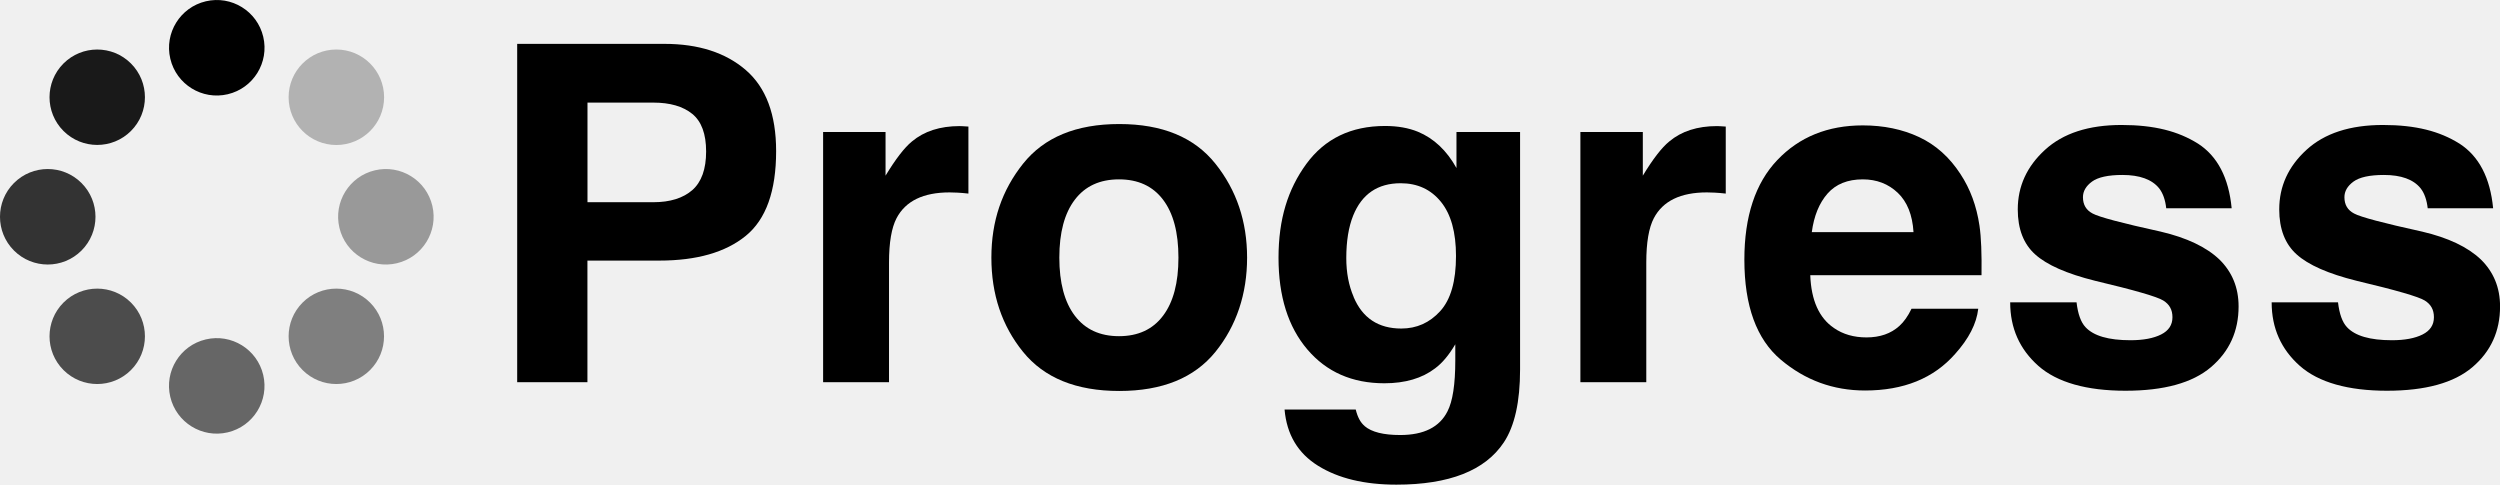
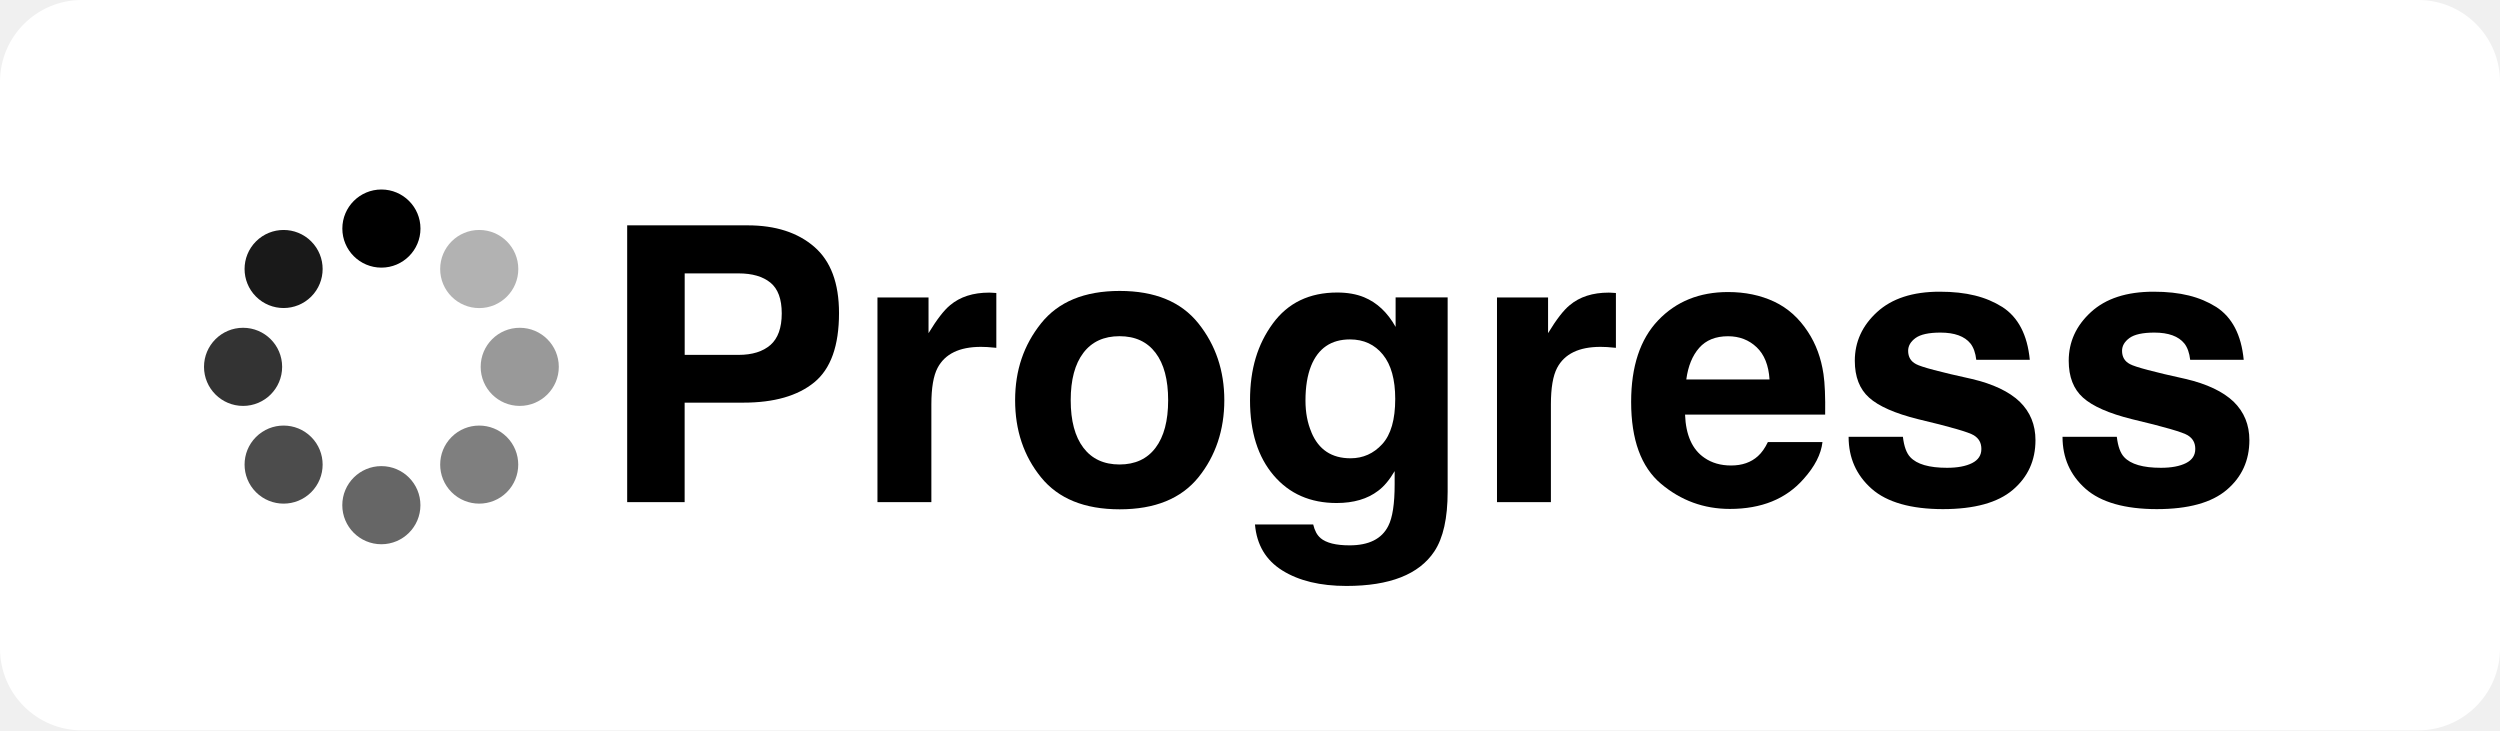
- <svg xmlns="http://www.w3.org/2000/svg" id="_레이어_2" viewBox="0 0 425.67 82.52">
+ <svg xmlns="http://www.w3.org/2000/svg" id="_레이어_2" viewBox="0 0 520.31 152">
  <defs>
-     <style>.cls-1{fill:#7f7f7f;}.cls-2{fill:#999;}.cls-3{fill:#666;}.cls-4{fill:#333;}.cls-5{fill:#b2b2b2;}.cls-6{fill:#191919;}.cls-7{fill:#4c4c4c;}</style>
+     <style>.cls-1{fill:#fff;}.cls-2{fill:#7f7f7f;}.cls-3{fill:#999;}.cls-4{fill:#666;}.cls-5{fill:#333;}.cls-6{fill:#b2b2b2;}.cls-7{fill:#191919;}.cls-8{fill:#4c4c4c;}</style>
  </defs>
  <g id="_레이어_1-2">
-     <circle cx="36.91" cy="8.13" r="8.13" transform="translate(-.88 8.7) rotate(-13.28)" />
-     <circle class="cls-3" cx="36.91" cy="65.7" r="8.13" transform="translate(-14.11 10.24) rotate(-13.28)" />
-     <circle class="cls-2" cx="65.7" cy="36.91" r="8.13" transform="translate(-6.72 16.08) rotate(-13.28)" />
-     <circle class="cls-4" cx="8.13" cy="36.91" r="8.13" transform="translate(-23.72 16.56) rotate(-45)" />
-     <circle class="cls-5" cx="57.27" cy="16.56" r="8.13" />
-     <path class="cls-7" d="M10.81,51.52c-3.17,3.17-3.17,8.32,0,11.49s8.32,3.17,11.49,0c3.17-3.17,3.17-8.32,0-11.49s-8.32-3.17-11.49,0Z" />
-     <path class="cls-1" d="M51.52,51.52c-3.17,3.17-3.17,8.32,0,11.49,3.17,3.17,8.32,3.17,11.49,0,3.17-3.17,3.17-8.32,0-11.49s-8.32-3.17-11.49,0Z" />
-     <path class="cls-6" d="M10.81,10.81c-3.17,3.17-3.17,8.32,0,11.49,3.17,3.17,8.32,3.17,11.49,0s3.17-8.32,0-11.49-8.32-3.17-11.49,0Z" />
-     <g>
-       <path d="M112.25,44.37h-12.23v20.71h-11.96V7.47h25.09c5.78,0,10.4,1.49,13.84,4.46,3.44,2.97,5.16,7.57,5.16,13.8,0,6.8-1.72,11.61-5.16,14.42s-8.35,4.22-14.73,4.22Zm5.63-12c1.56-1.38,2.35-3.57,2.35-6.57s-.79-5.13-2.36-6.41c-1.58-1.28-3.79-1.92-6.62-1.92h-11.22v16.96h11.22c2.84,0,5.05-.69,6.64-2.07Z" />
-       <path d="M161.69,32.76c-4.48,0-7.49,1.46-9.03,4.38-.86,1.64-1.29,4.17-1.29,7.58v20.36h-11.22V22.48h10.63v7.43c1.72-2.84,3.22-4.78,4.49-5.82,2.08-1.75,4.79-2.62,8.13-2.62,.21,0,.38,0,.53,.02,.14,.01,.46,.03,.96,.06v11.41c-.7-.08-1.33-.13-1.88-.16-.55-.03-.99-.04-1.33-.04Z" />
-       <path d="M206.95,27.88c3.6,4.51,5.39,9.84,5.39,15.99s-1.8,11.6-5.39,16.04c-3.6,4.44-9.05,6.66-16.38,6.66s-12.78-2.22-16.38-6.66c-3.6-4.44-5.39-9.79-5.39-16.04s1.8-11.48,5.39-15.99c3.6-4.51,9.05-6.76,16.38-6.76s12.78,2.25,16.38,6.76Zm-16.42,2.66c-3.26,0-5.76,1.15-7.52,3.46s-2.64,5.6-2.64,9.87,.88,7.57,2.64,9.89c1.76,2.32,4.27,3.48,7.52,3.48s5.76-1.16,7.5-3.48c1.75-2.32,2.62-5.61,2.62-9.89s-.87-7.56-2.62-9.87c-1.75-2.31-4.25-3.46-7.5-3.46Z" />
-       <path d="M232.35,72.55c1.2,1.02,3.22,1.52,6.06,1.52,4.01,0,6.7-1.34,8.05-4.03,.89-1.72,1.33-4.61,1.33-8.68v-2.74c-1.07,1.82-2.21,3.19-3.44,4.1-2.21,1.69-5.09,2.54-8.64,2.54-5.47,0-9.84-1.92-13.11-5.76-3.27-3.84-4.91-9.05-4.91-15.61s1.58-11.65,4.73-15.97c3.15-4.31,7.62-6.47,13.41-6.47,2.14,0,4,.33,5.59,.98,2.71,1.12,4.9,3.18,6.57,6.18v-6.14h10.83V62.9c0,5.5-.92,9.64-2.77,12.43-3.18,4.79-9.28,7.19-18.29,7.19-5.45,0-9.89-1.07-13.33-3.21-3.44-2.14-5.34-5.33-5.71-9.58h12.12c.31,1.3,.82,2.24,1.52,2.81Zm-1.88-22c1.51,3.6,4.22,5.39,8.13,5.39,2.61,0,4.81-.98,6.61-2.95,1.8-1.97,2.7-5.1,2.7-9.4,0-4.04-.85-7.11-2.56-9.22-1.71-2.11-3.99-3.17-6.86-3.17-3.91,0-6.61,1.84-8.09,5.51-.78,1.95-1.17,4.36-1.17,7.23,0,2.48,.42,4.68,1.25,6.6Z" />
-       <path d="M290.63,32.76c-4.48,0-7.49,1.46-9.03,4.38-.86,1.64-1.29,4.17-1.29,7.58v20.36h-11.22V22.48h10.63v7.43c1.72-2.84,3.22-4.78,4.5-5.82,2.08-1.75,4.79-2.62,8.13-2.62,.21,0,.38,0,.53,.02s.46,.03,.96,.06v11.41c-.7-.08-1.33-.13-1.88-.16s-.99-.04-1.33-.04Z" />
-       <path d="M336.83,52.58c-.29,2.53-1.6,5.09-3.95,7.7-3.65,4.14-8.75,6.21-15.32,6.21-5.42,0-10.2-1.75-14.34-5.24-4.14-3.49-6.21-9.17-6.21-17.04,0-7.37,1.87-13.03,5.61-16.96,3.74-3.93,8.59-5.9,14.56-5.9,3.54,0,6.74,.66,9.58,1.99,2.84,1.33,5.18,3.43,7.04,6.29,1.67,2.53,2.75,5.46,3.24,8.79,.29,1.95,.4,4.77,.35,8.44h-29.16c.16,4.27,1.5,7.27,4.03,8.99,1.54,1.07,3.39,1.6,5.55,1.6,2.29,0,4.16-.65,5.59-1.95,.78-.7,1.47-1.68,2.07-2.93h11.37Zm-11.02-13.05c-.18-2.94-1.08-5.18-2.68-6.7-1.6-1.52-3.59-2.29-5.96-2.29-2.58,0-4.58,.81-6,2.42-1.42,1.62-2.31,3.8-2.68,6.57h17.31Z" />
-       <path d="M374.23,24.44c3.33,2.14,5.25,5.81,5.75,11.02h-11.14c-.16-1.43-.56-2.57-1.21-3.4-1.22-1.51-3.31-2.27-6.25-2.27-2.42,0-4.15,.38-5.18,1.13-1.03,.76-1.54,1.64-1.54,2.66,0,1.28,.55,2.2,1.64,2.77,1.09,.6,4.96,1.63,11.61,3.09,4.43,1.04,7.75,2.62,9.97,4.73,2.19,2.14,3.28,4.81,3.28,8.01,0,4.22-1.57,7.67-4.71,10.34s-7.99,4.01-14.56,4.01-11.64-1.41-14.83-4.24c-3.19-2.83-4.79-6.43-4.79-10.81h11.3c.23,1.98,.74,3.39,1.52,4.22,1.38,1.49,3.93,2.23,7.66,2.23,2.19,0,3.93-.33,5.22-.98,1.29-.65,1.93-1.63,1.93-2.93s-.52-2.2-1.56-2.85c-1.04-.65-4.91-1.77-11.61-3.36-4.82-1.2-8.22-2.7-10.2-4.49-1.98-1.77-2.97-4.33-2.97-7.66,0-3.93,1.54-7.31,4.63-10.14,3.09-2.83,7.43-4.24,13.03-4.24s9.65,1.06,13.02,3.17Z" />
-       <path d="M418.75,24.44c3.33,2.14,5.25,5.81,5.75,11.02h-11.14c-.16-1.43-.56-2.57-1.21-3.4-1.22-1.51-3.31-2.27-6.25-2.27-2.42,0-4.15,.38-5.18,1.13-1.03,.76-1.54,1.64-1.54,2.66,0,1.28,.55,2.2,1.64,2.77,1.09,.6,4.96,1.63,11.61,3.09,4.43,1.04,7.75,2.62,9.97,4.73,2.19,2.14,3.28,4.81,3.28,8.01,0,4.22-1.57,7.67-4.71,10.34s-7.99,4.01-14.56,4.01-11.64-1.41-14.83-4.24c-3.19-2.83-4.79-6.43-4.79-10.81h11.3c.23,1.98,.74,3.39,1.52,4.22,1.38,1.49,3.93,2.23,7.66,2.23,2.19,0,3.93-.33,5.22-.98,1.29-.65,1.93-1.63,1.93-2.93s-.52-2.2-1.56-2.85c-1.04-.65-4.91-1.77-11.61-3.36-4.82-1.2-8.22-2.7-10.2-4.49-1.98-1.77-2.97-4.33-2.97-7.66,0-3.93,1.54-7.31,4.63-10.14,3.09-2.83,7.43-4.24,13.03-4.24s9.65,1.06,13.02,3.17Z" />
+     <rect class="cls-1" width="520.31" height="152" rx="17.03" ry="17.03" />
+     <g id="_레이어_1-2">
+       <circle cx="79.38" cy="47.57" r="8.13" />
+       <circle class="cls-4" cx="79.37" cy="105.14" r="8.13" />
+       <circle class="cls-3" cx="108.17" cy="76.35" r="8.13" />
+       <circle class="cls-5" cx="50.59" cy="76.35" r="8.13" />
+       <circle class="cls-6" cx="99.74" cy="55.99" r="8.13" />
+       <path class="cls-8" d="M53.28,90.95c-3.17,3.17-3.17,8.32,0,11.49,3.17,3.17,8.32,3.17,11.49,0,3.17-3.17,3.17-8.32,0-11.49s-8.32-3.17-11.49,0Z" />
+       <path class="cls-2" d="M93.99,90.95c-3.17,3.17-3.17,8.32,0,11.49,3.17,3.17,8.32,3.17,11.49,0,3.17-3.17,3.17-8.32,0-11.49s-8.32-3.17-11.49,0Z" />
+       <path class="cls-7" d="M53.28,50.24c-3.17,3.17-3.17,8.32,0,11.49,3.17,3.17,8.32,3.17,11.49,0s3.17-8.32,0-11.49-8.32-3.17-11.49,0Z" />
+       <g>
+         <path d="M154.72,83.8h-12.23v20.71h-11.96V46.9h25.09c5.78,0,10.4,1.49,13.84,4.46,3.44,2.97,5.16,7.57,5.16,13.8,0,6.8-1.72,11.61-5.16,14.42s-8.35,4.22-14.73,4.22h-.01Zm5.63-12c1.56-1.38,2.35-3.57,2.35-6.57s-.79-5.13-2.36-6.41c-1.58-1.28-3.79-1.92-6.62-1.92h-11.22v16.96h11.22c2.84,0,5.05-.69,6.64-2.07h0Z" />
+         <path d="M204.16,72.19c-4.48,0-7.49,1.46-9.03,4.38-.86,1.64-1.29,4.17-1.29,7.58v20.36h-11.22V61.91h10.63v7.43c1.72-2.84,3.22-4.78,4.49-5.82,2.08-1.75,4.79-2.62,8.13-2.62,.21,0,.38,0,.53,.02,.14,.01,.46,.03,.96,.06v11.41c-.7-.08-1.33-.13-1.88-.16s-.99-.04-1.33-.04h0Z" />
+         <path d="M249.42,67.31c3.6,4.51,5.39,9.84,5.39,15.99s-1.8,11.6-5.39,16.04c-3.6,4.44-9.05,6.66-16.38,6.66s-12.78-2.22-16.38-6.66-5.39-9.79-5.39-16.04,1.8-11.48,5.39-15.99c3.6-4.51,9.05-6.76,16.38-6.76s12.78,2.25,16.38,6.76Zm-16.42,2.66c-3.26,0-5.76,1.15-7.52,3.46s-2.64,5.6-2.64,9.87,.88,7.57,2.64,9.89,4.27,3.48,7.52,3.48,5.76-1.16,7.5-3.48c1.75-2.32,2.62-5.61,2.62-9.89s-.87-7.56-2.62-9.87c-1.75-2.31-4.25-3.46-7.5-3.46Z" />
+         <path d="M274.82,111.98c1.2,1.02,3.22,1.52,6.06,1.52,4.01,0,6.7-1.34,8.05-4.03,.89-1.72,1.33-4.61,1.33-8.68v-2.74c-1.07,1.82-2.21,3.19-3.44,4.1-2.21,1.69-5.09,2.54-8.64,2.54-5.47,0-9.84-1.92-13.11-5.76-3.27-3.84-4.91-9.05-4.91-15.61s1.58-11.65,4.73-15.97c3.15-4.31,7.62-6.47,13.41-6.47,2.14,0,4,.33,5.59,.98,2.71,1.12,4.9,3.18,6.57,6.18v-6.14h10.83v40.43c0,5.5-.92,9.64-2.77,12.43-3.18,4.79-9.28,7.19-18.29,7.19-5.45,0-9.89-1.07-13.33-3.21s-5.34-5.33-5.71-9.58h12.12c.31,1.3,.82,2.24,1.52,2.81h0Zm-1.88-21.99c1.51,3.6,4.22,5.39,8.13,5.39,2.61,0,4.81-.98,6.61-2.95s2.7-5.1,2.7-9.4c0-4.04-.85-7.11-2.56-9.22-1.71-2.11-3.99-3.17-6.86-3.17-3.91,0-6.61,1.84-8.09,5.51-.78,1.95-1.17,4.36-1.17,7.23,0,2.48,.42,4.68,1.25,6.6h-.01Z" />
+         <path d="M333.1,72.19c-4.48,0-7.49,1.46-9.03,4.38-.86,1.64-1.29,4.17-1.29,7.58v20.36h-11.22V61.91h10.63v7.43c1.72-2.84,3.22-4.78,4.5-5.82,2.08-1.75,4.79-2.62,8.13-2.62,.21,0,.38,0,.53,.02s.46,.03,.96,.06v11.41c-.7-.08-1.33-.13-1.88-.16s-.99-.04-1.33-.04Z" />
+         <path d="M379.3,92.01c-.29,2.53-1.6,5.09-3.95,7.7-3.65,4.14-8.75,6.21-15.32,6.21-5.42,0-10.2-1.75-14.34-5.24-4.14-3.49-6.21-9.17-6.21-17.04,0-7.37,1.87-13.03,5.61-16.96s8.59-5.9,14.56-5.9c3.54,0,6.74,.66,9.58,1.99s5.18,3.43,7.04,6.29c1.67,2.53,2.75,5.46,3.24,8.79,.29,1.95,.4,4.77,.35,8.44h-29.16c.16,4.27,1.5,7.27,4.03,8.99,1.54,1.07,3.39,1.6,5.55,1.6,2.29,0,4.16-.65,5.59-1.95,.78-.7,1.47-1.68,2.07-2.93h11.36Zm-11.02-13.04c-.18-2.94-1.08-5.18-2.68-6.7s-3.59-2.29-5.96-2.29c-2.58,0-4.58,.81-6,2.42-1.42,1.62-2.31,3.8-2.68,6.57h17.32Z" />
+         <path d="M416.7,63.87c3.33,2.14,5.25,5.81,5.75,11.02h-11.14c-.16-1.43-.56-2.57-1.21-3.4-1.22-1.51-3.31-2.27-6.25-2.27-2.42,0-4.15,.38-5.18,1.13-1.03,.76-1.54,1.64-1.54,2.66,0,1.28,.55,2.2,1.64,2.77,1.09,.6,4.96,1.63,11.61,3.09,4.43,1.04,7.75,2.62,9.97,4.73,2.19,2.14,3.28,4.81,3.28,8.01,0,4.22-1.57,7.67-4.71,10.34s-7.99,4.01-14.56,4.01-11.64-1.41-14.83-4.24c-3.19-2.83-4.79-6.43-4.79-10.81h11.3c.23,1.98,.74,3.39,1.52,4.22,1.38,1.49,3.93,2.23,7.66,2.23,2.19,0,3.93-.33,5.22-.98,1.29-.65,1.93-1.63,1.93-2.93s-.52-2.2-1.56-2.85c-1.04-.65-4.91-1.77-11.61-3.36-4.82-1.2-8.22-2.7-10.2-4.49-1.98-1.77-2.97-4.33-2.97-7.66,0-3.93,1.54-7.31,4.63-10.14s7.43-4.24,13.03-4.24,9.65,1.06,13.02,3.17h0Z" />
+         <path d="M461.22,63.87c3.33,2.14,5.25,5.81,5.75,11.02h-11.14c-.16-1.43-.56-2.57-1.21-3.4-1.22-1.51-3.31-2.27-6.25-2.27-2.42,0-4.15,.38-5.18,1.13-1.03,.76-1.54,1.64-1.54,2.66,0,1.28,.55,2.2,1.64,2.77,1.09,.6,4.96,1.63,11.61,3.09,4.43,1.04,7.75,2.62,9.97,4.73,2.19,2.14,3.28,4.81,3.28,8.01,0,4.22-1.57,7.67-4.71,10.34s-7.99,4.01-14.56,4.01-11.64-1.41-14.83-4.24c-3.19-2.83-4.79-6.43-4.79-10.81h11.3c.23,1.98,.74,3.39,1.52,4.22,1.38,1.49,3.93,2.23,7.66,2.23,2.19,0,3.93-.33,5.22-.98,1.29-.65,1.93-1.63,1.93-2.93s-.52-2.2-1.56-2.85c-1.04-.65-4.91-1.77-11.61-3.36-4.82-1.2-8.22-2.7-10.2-4.49-1.98-1.77-2.97-4.33-2.97-7.66,0-3.93,1.54-7.31,4.63-10.14s7.43-4.24,13.03-4.24,9.65,1.06,13.02,3.17h0Z" />
+       </g>
    </g>
  </g>
</svg>
